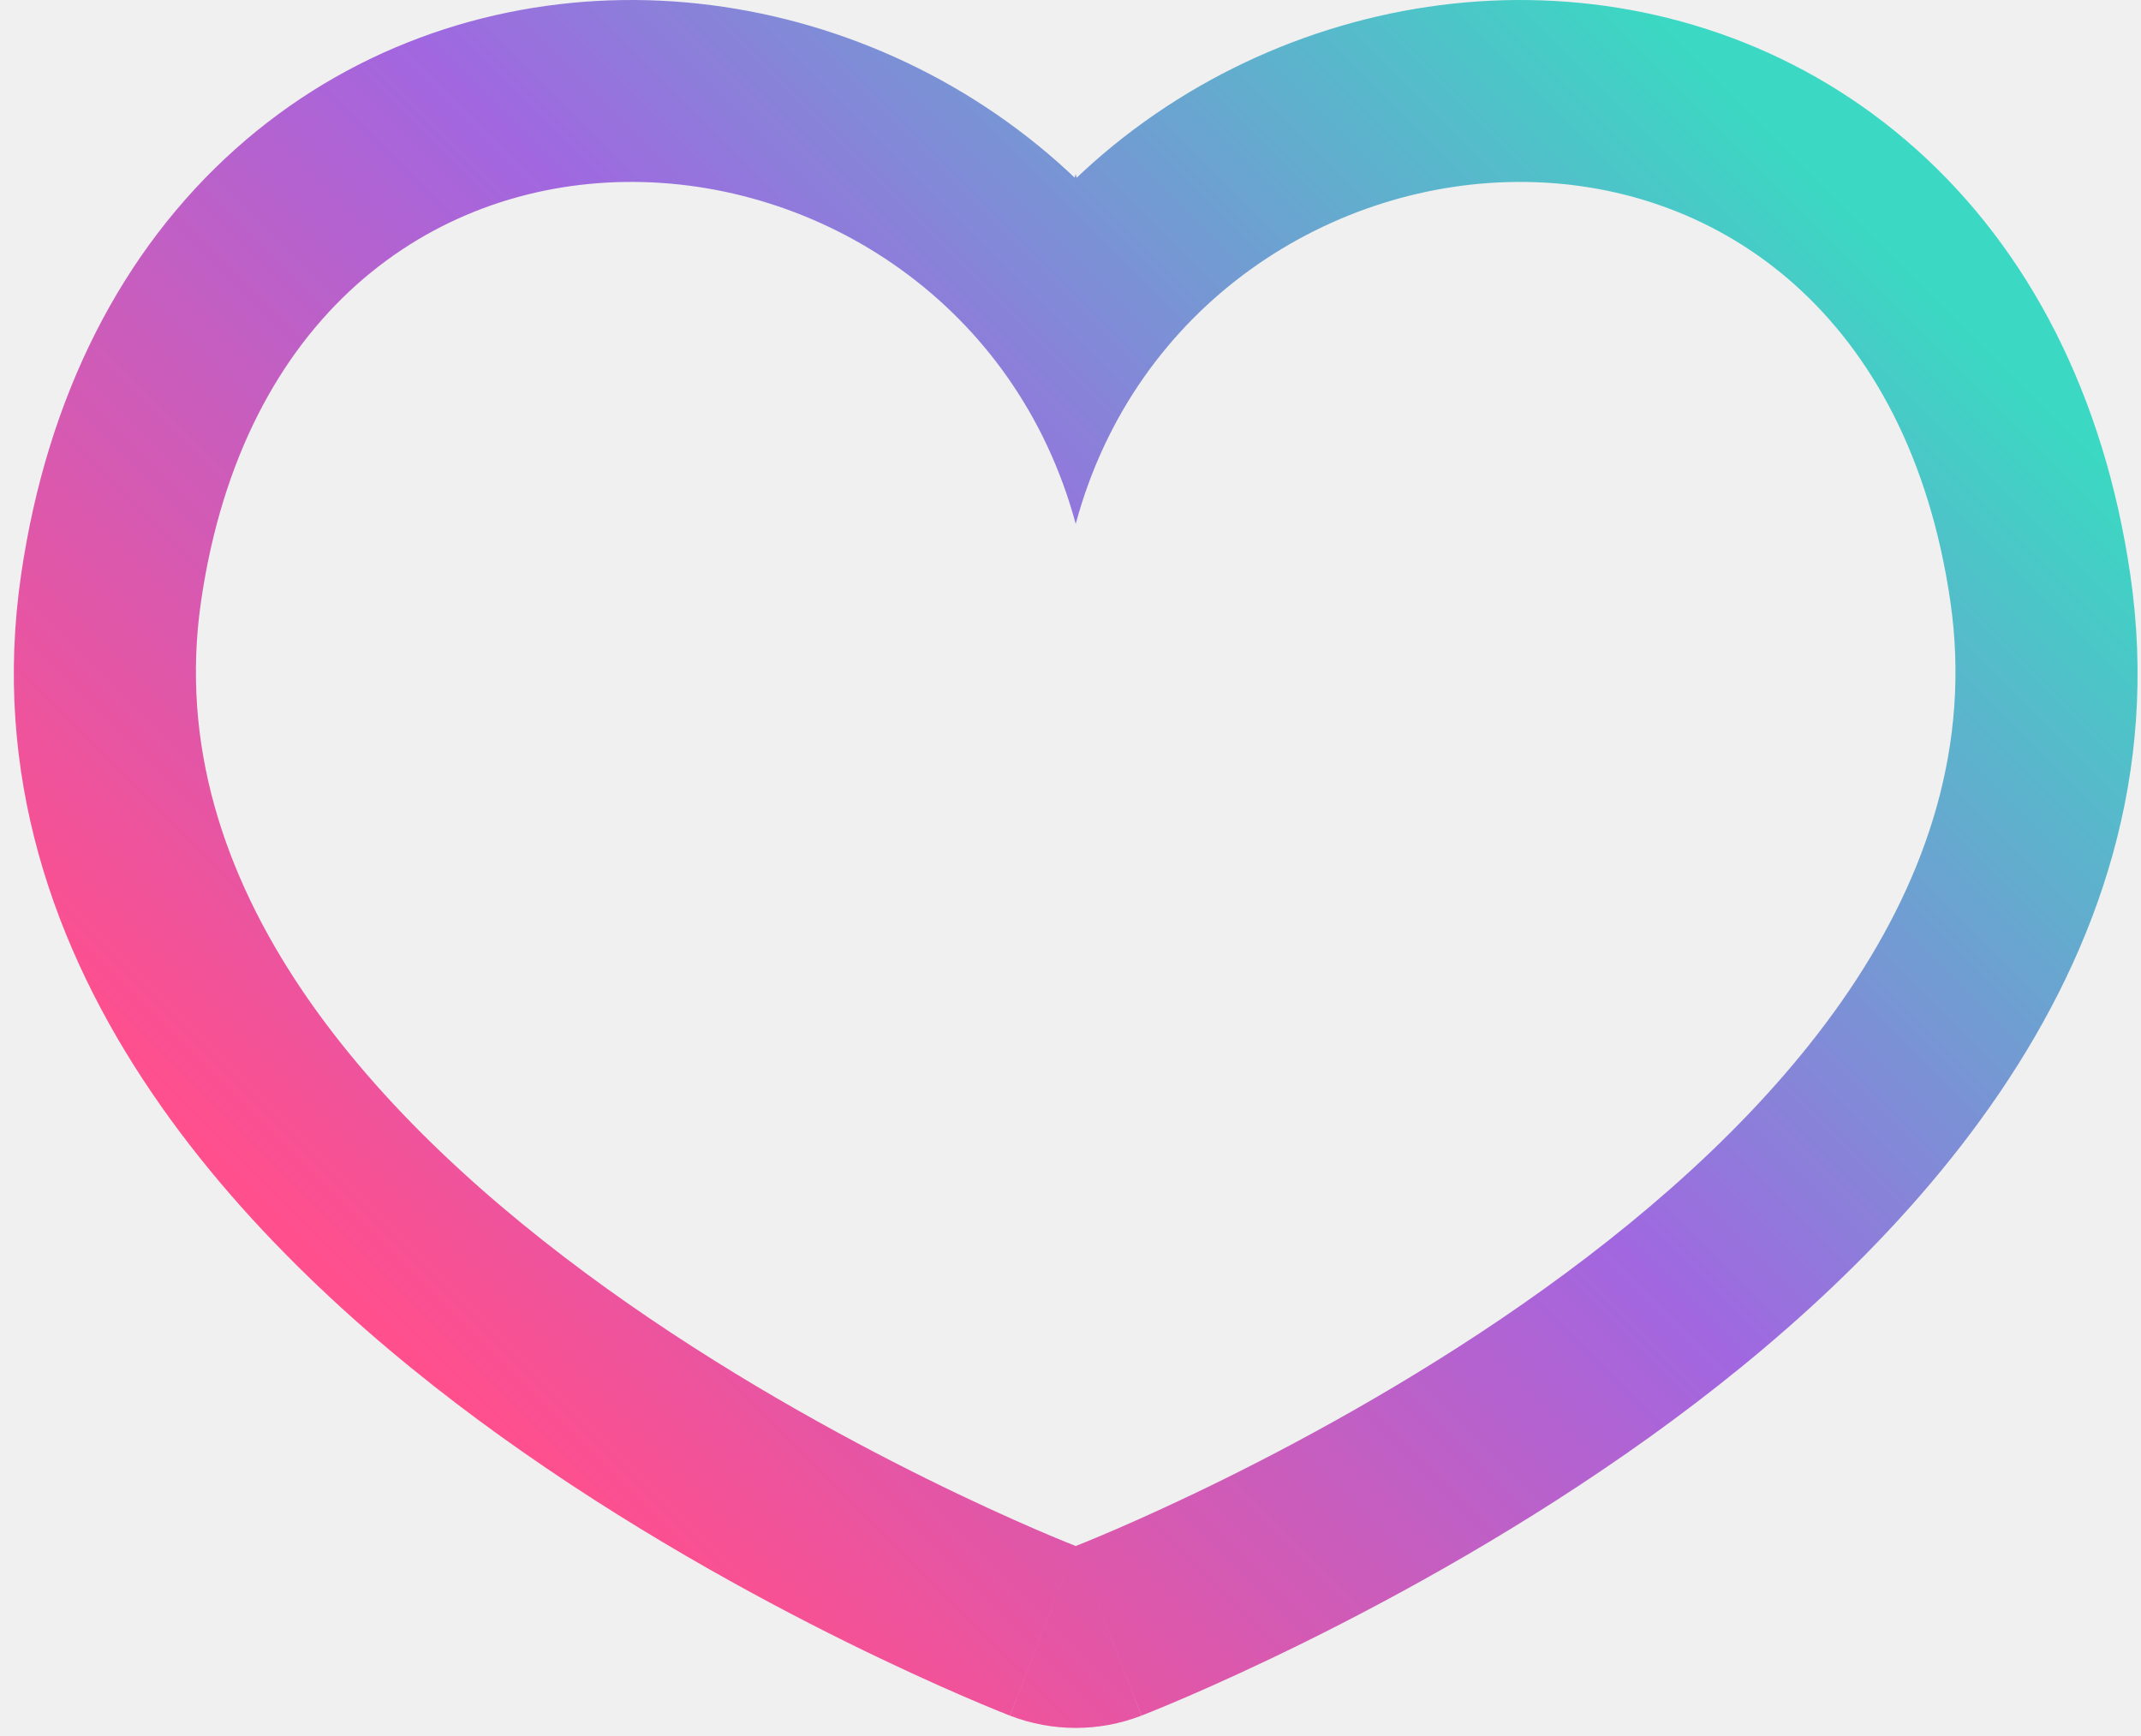
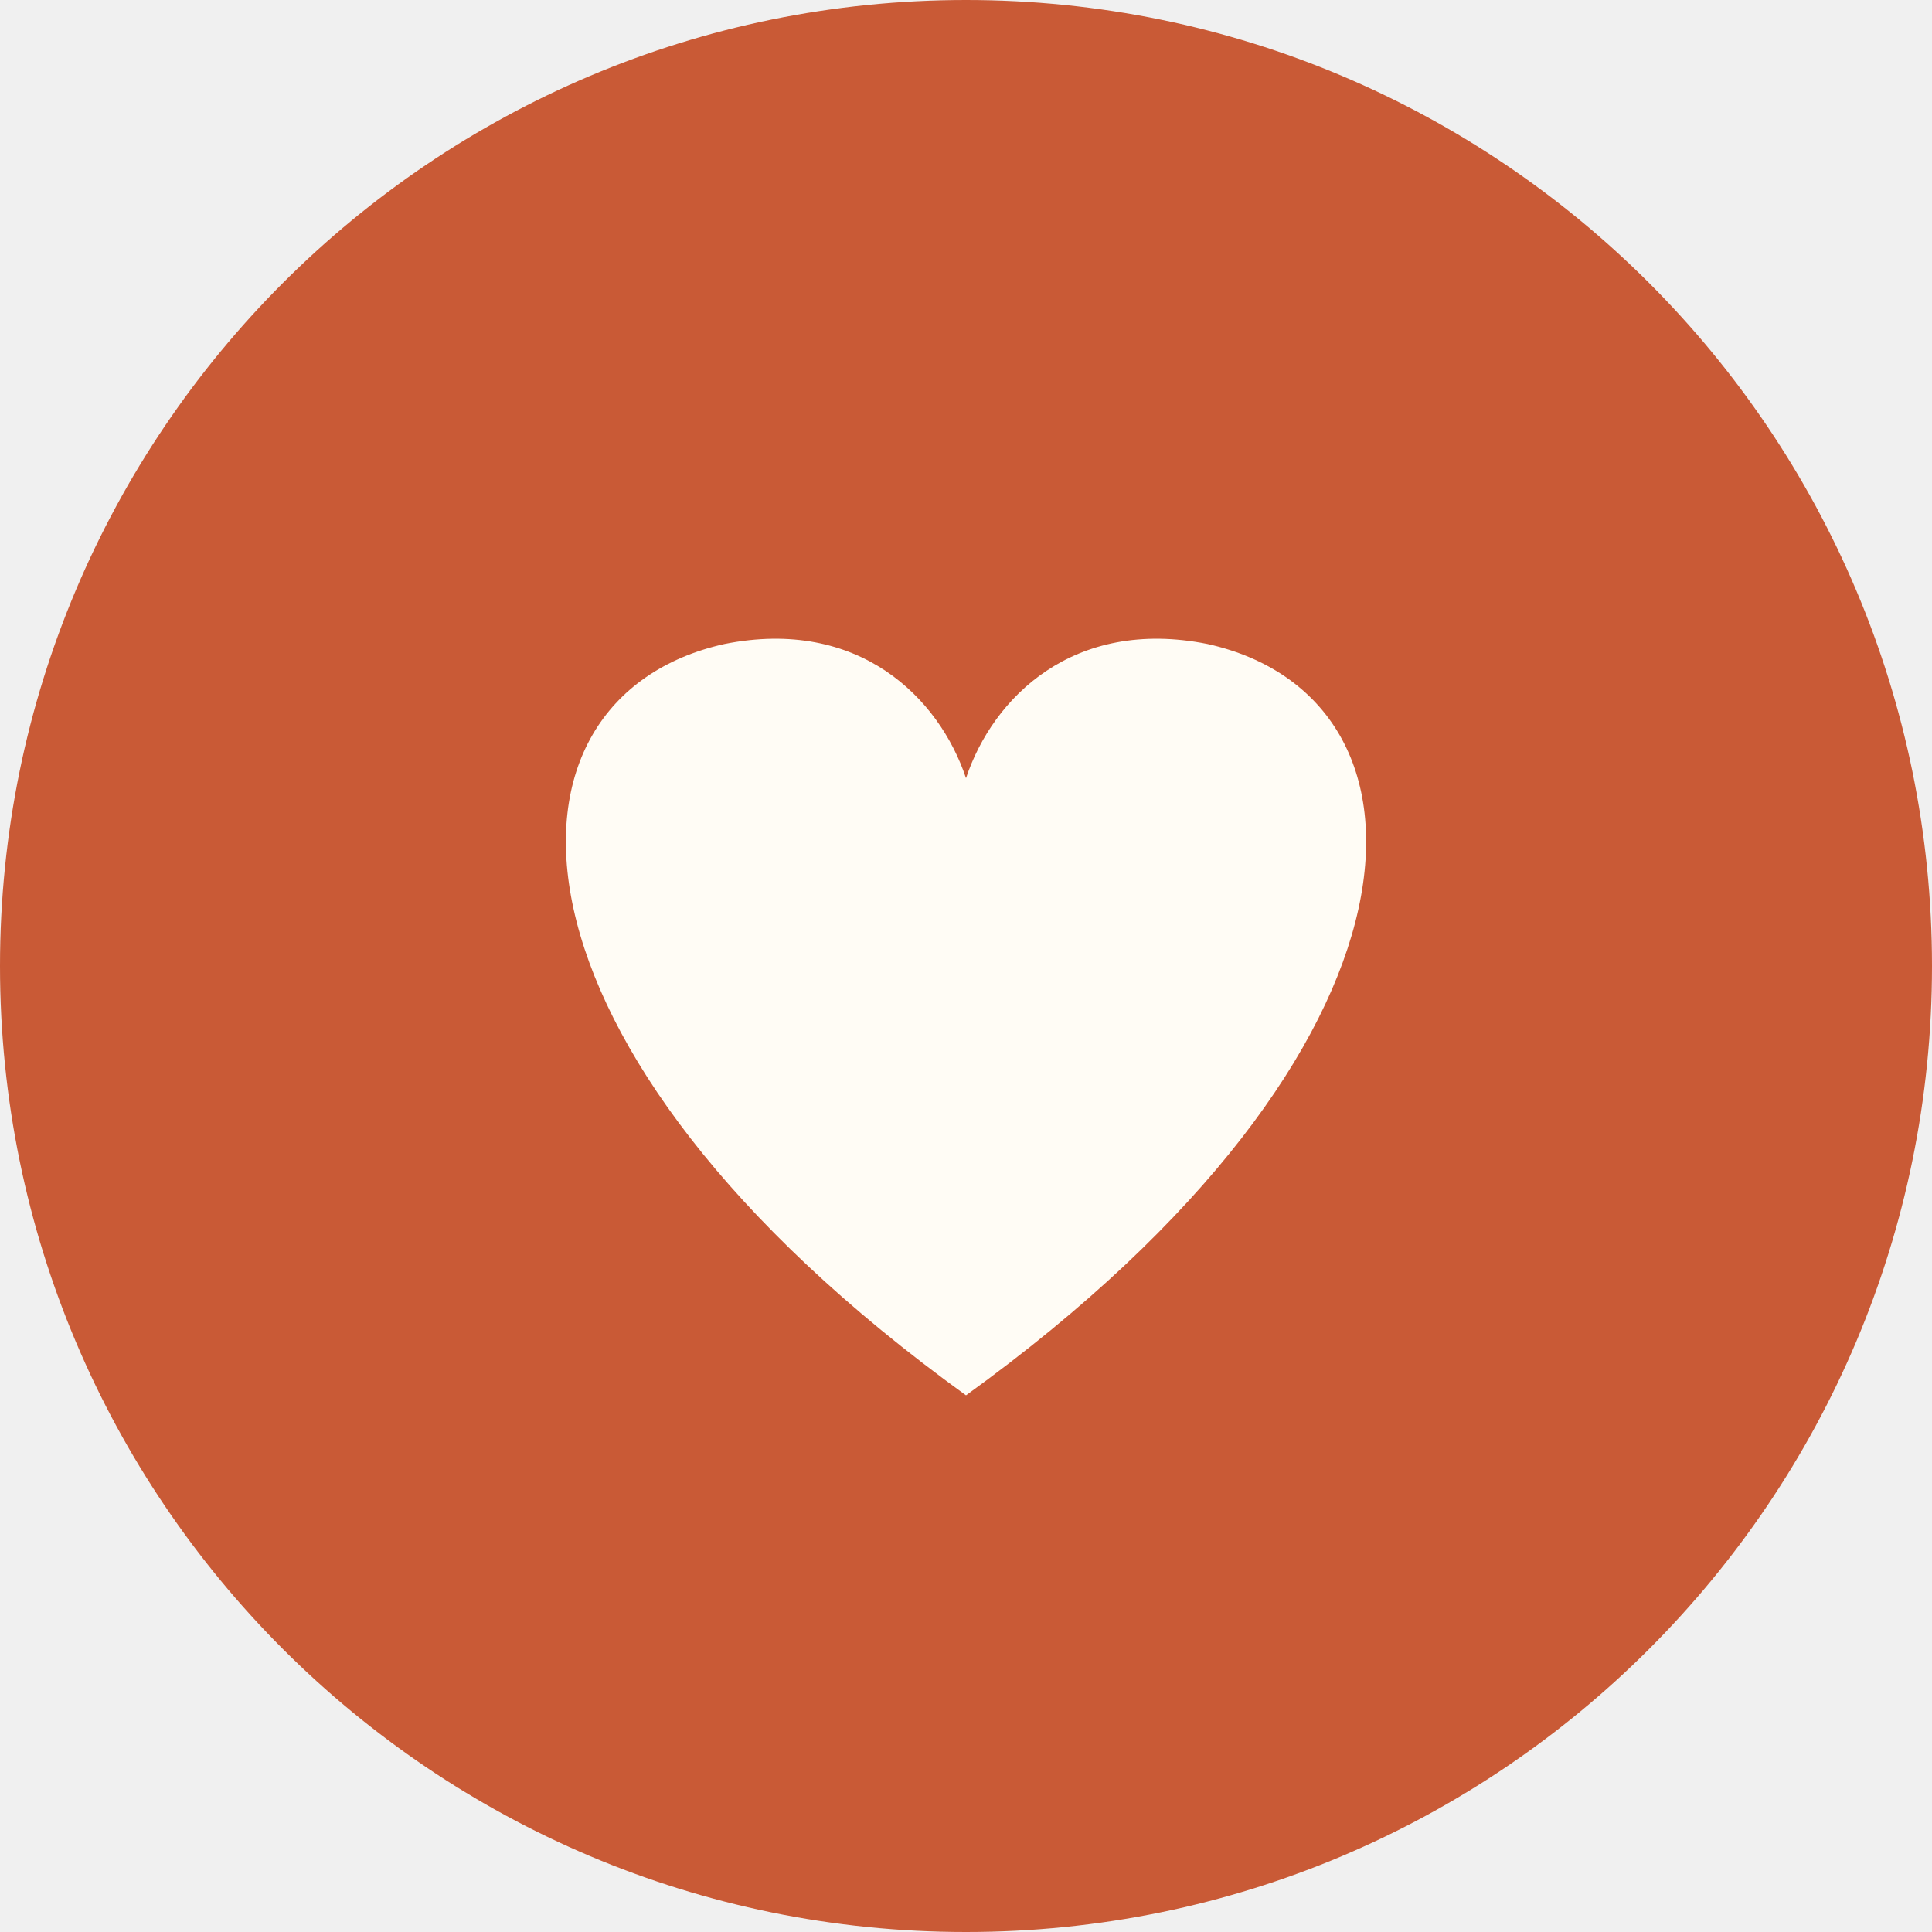
- <svg xmlns="http://www.w3.org/2000/svg" width="153" height="124" viewBox="0 0 153 124" fill="none">
-   <mask id="path-1-outside-1_303_45" maskUnits="userSpaceOnUse" x="0" y="0" width="153" height="124" fill="black">
-     <rect fill="white" width="153" height="124" />
-     <path d="M139.371 42.941C133.371 1.942 85.374 5.94 76.872 37.438C68.37 5.94 20.372 1.941 14.372 42.94C8.372 83.94 76.872 110.476 76.872 110.476C76.872 110.476 145.371 83.94 139.371 42.941Z" />
-   </mask>
-   <path d="M70.594 35.752C69.662 39.219 71.716 42.785 75.183 43.718C78.649 44.65 82.215 42.596 83.148 39.129L70.594 35.752ZM76.872 37.438L83.148 35.746L76.866 12.436L70.595 35.75L76.872 37.438ZM70.596 39.132C71.53 42.598 75.098 44.651 78.564 43.716C82.03 42.782 84.083 39.215 83.148 35.749L70.596 39.132ZM83.148 39.129C83.148 39.13 83.148 39.13 83.148 39.129C83.148 39.129 83.148 39.128 83.149 39.126L70.595 35.75C70.595 35.749 70.595 35.749 70.595 35.749C70.595 35.749 70.594 35.751 70.594 35.752L83.148 39.129ZM83.148 35.749C83.147 35.745 83.146 35.742 83.146 35.739C83.145 35.738 83.145 35.737 83.145 35.737C83.145 35.736 83.145 35.736 83.145 35.736C83.145 35.735 83.145 35.737 83.145 35.738C83.146 35.74 83.147 35.743 83.148 35.746L70.596 39.129C70.597 39.133 70.598 39.137 70.598 39.139C70.599 39.14 70.599 39.141 70.599 39.142C70.599 39.142 70.599 39.142 70.599 39.142C70.599 39.143 70.599 39.142 70.599 39.14C70.598 39.139 70.597 39.136 70.596 39.132L83.148 35.749ZM76.872 37.438L64.321 40.826L76.871 87.324L89.422 40.826L76.872 37.438ZM139.371 42.941L126.508 44.823L126.508 44.823L139.371 42.941ZM76.872 110.476L72.177 122.598C75.198 123.768 78.547 123.768 81.568 122.598L76.872 110.476ZM14.372 42.94L1.509 41.058L1.509 41.058L14.372 42.94ZM89.422 40.826C91.994 31.298 100.493 25.888 108.883 26.002C112.929 26.057 116.663 27.415 119.603 30.044C122.492 32.629 125.383 37.138 126.508 44.823L152.234 41.058C150.359 28.244 145 17.878 136.937 10.666C128.924 3.498 119.002 0.137 109.236 0.004C90.002 -0.257 70.251 12.08 64.321 34.05L89.422 40.826ZM126.508 44.823C128.33 57.277 118.88 69.969 102.789 81.524C95.355 86.862 87.643 91.107 81.72 94.035C78.779 95.489 76.329 96.594 74.64 97.325C73.797 97.69 73.146 97.961 72.724 98.133C72.513 98.22 72.358 98.281 72.266 98.318C72.219 98.337 72.188 98.349 72.173 98.355C72.166 98.358 72.162 98.359 72.163 98.359C72.163 98.359 72.164 98.358 72.166 98.358C72.168 98.357 72.17 98.356 72.171 98.356C72.173 98.355 72.176 98.354 76.872 110.476C81.568 122.598 81.572 122.597 81.576 122.595C81.577 122.595 81.581 122.593 81.585 122.592C81.591 122.589 81.599 122.586 81.607 122.583C81.624 122.576 81.645 122.568 81.671 122.558C81.722 122.538 81.789 122.512 81.872 122.479C82.038 122.413 82.268 122.32 82.557 122.202C83.134 121.966 83.95 121.627 84.968 121.186C87.002 120.306 89.856 119.017 93.243 117.343C99.976 114.014 109.014 109.063 117.954 102.643C134.613 90.68 156.411 69.604 152.234 41.058L126.508 44.823ZM89.422 34.05C83.492 12.08 63.741 -0.258 44.507 0.004C34.741 0.137 24.82 3.498 16.807 10.665C8.744 17.878 3.385 28.244 1.509 41.058L27.235 44.823C28.36 37.138 31.251 32.629 34.14 30.044C37.08 27.415 40.814 26.057 44.861 26.002C53.251 25.887 61.749 31.298 64.321 40.826L89.422 34.05ZM1.509 41.058C-2.668 69.604 19.131 90.68 35.79 102.643C44.731 109.063 53.769 114.014 60.502 117.343C63.889 119.017 66.743 120.306 68.777 121.186C69.795 121.627 70.61 121.966 71.188 122.202C71.477 122.32 71.707 122.413 71.873 122.479C71.956 122.512 72.023 122.538 72.074 122.558C72.099 122.568 72.121 122.576 72.138 122.583C72.146 122.586 72.154 122.589 72.16 122.592C72.163 122.593 72.168 122.595 72.169 122.595C72.173 122.597 72.177 122.598 76.872 110.476C81.568 98.354 81.571 98.355 81.574 98.356C81.575 98.356 81.577 98.357 81.578 98.358C81.581 98.358 81.582 98.359 81.582 98.359C81.582 98.359 81.579 98.358 81.572 98.355C81.556 98.349 81.525 98.337 81.479 98.318C81.386 98.281 81.232 98.22 81.021 98.133C80.598 97.961 79.948 97.69 79.105 97.325C77.416 96.594 74.965 95.489 72.024 94.035C66.101 91.107 58.389 86.862 50.955 81.524C34.864 69.968 25.413 57.276 27.235 44.823L1.509 41.058Z" fill="url(#paint0_linear_303_45)" mask="url(#path-1-outside-1_303_45)" />
-   <defs>
-     <linearGradient id="paint0_linear_303_45" x1="120.813" y1="3.5" x2="28.5" y2="95.813" gradientUnits="userSpaceOnUse">
-       <stop stop-color="#3BD8C3" />
-       <stop offset="0.49" stop-color="#A167E0" />
-       <stop offset="1" stop-color="#FF4F8D" />
-     </linearGradient>
-   </defs>
+ <svg xmlns="http://www.w3.org/2000/svg" viewBox="0 0 36 36" fill="none">
+   <circle cx="18" cy="18" r="18" fill="#C95A36" />
+   <path d="M18 26 C 9 19.5, 9 13, 13.5 12 C 16 11.5, 17.5 13, 18 14.5 C 18.5 13, 20 11.5, 22.5 12 C 27 13, 27 19.5, 18 26 Z" fill="#FFFCF5" />
</svg>
